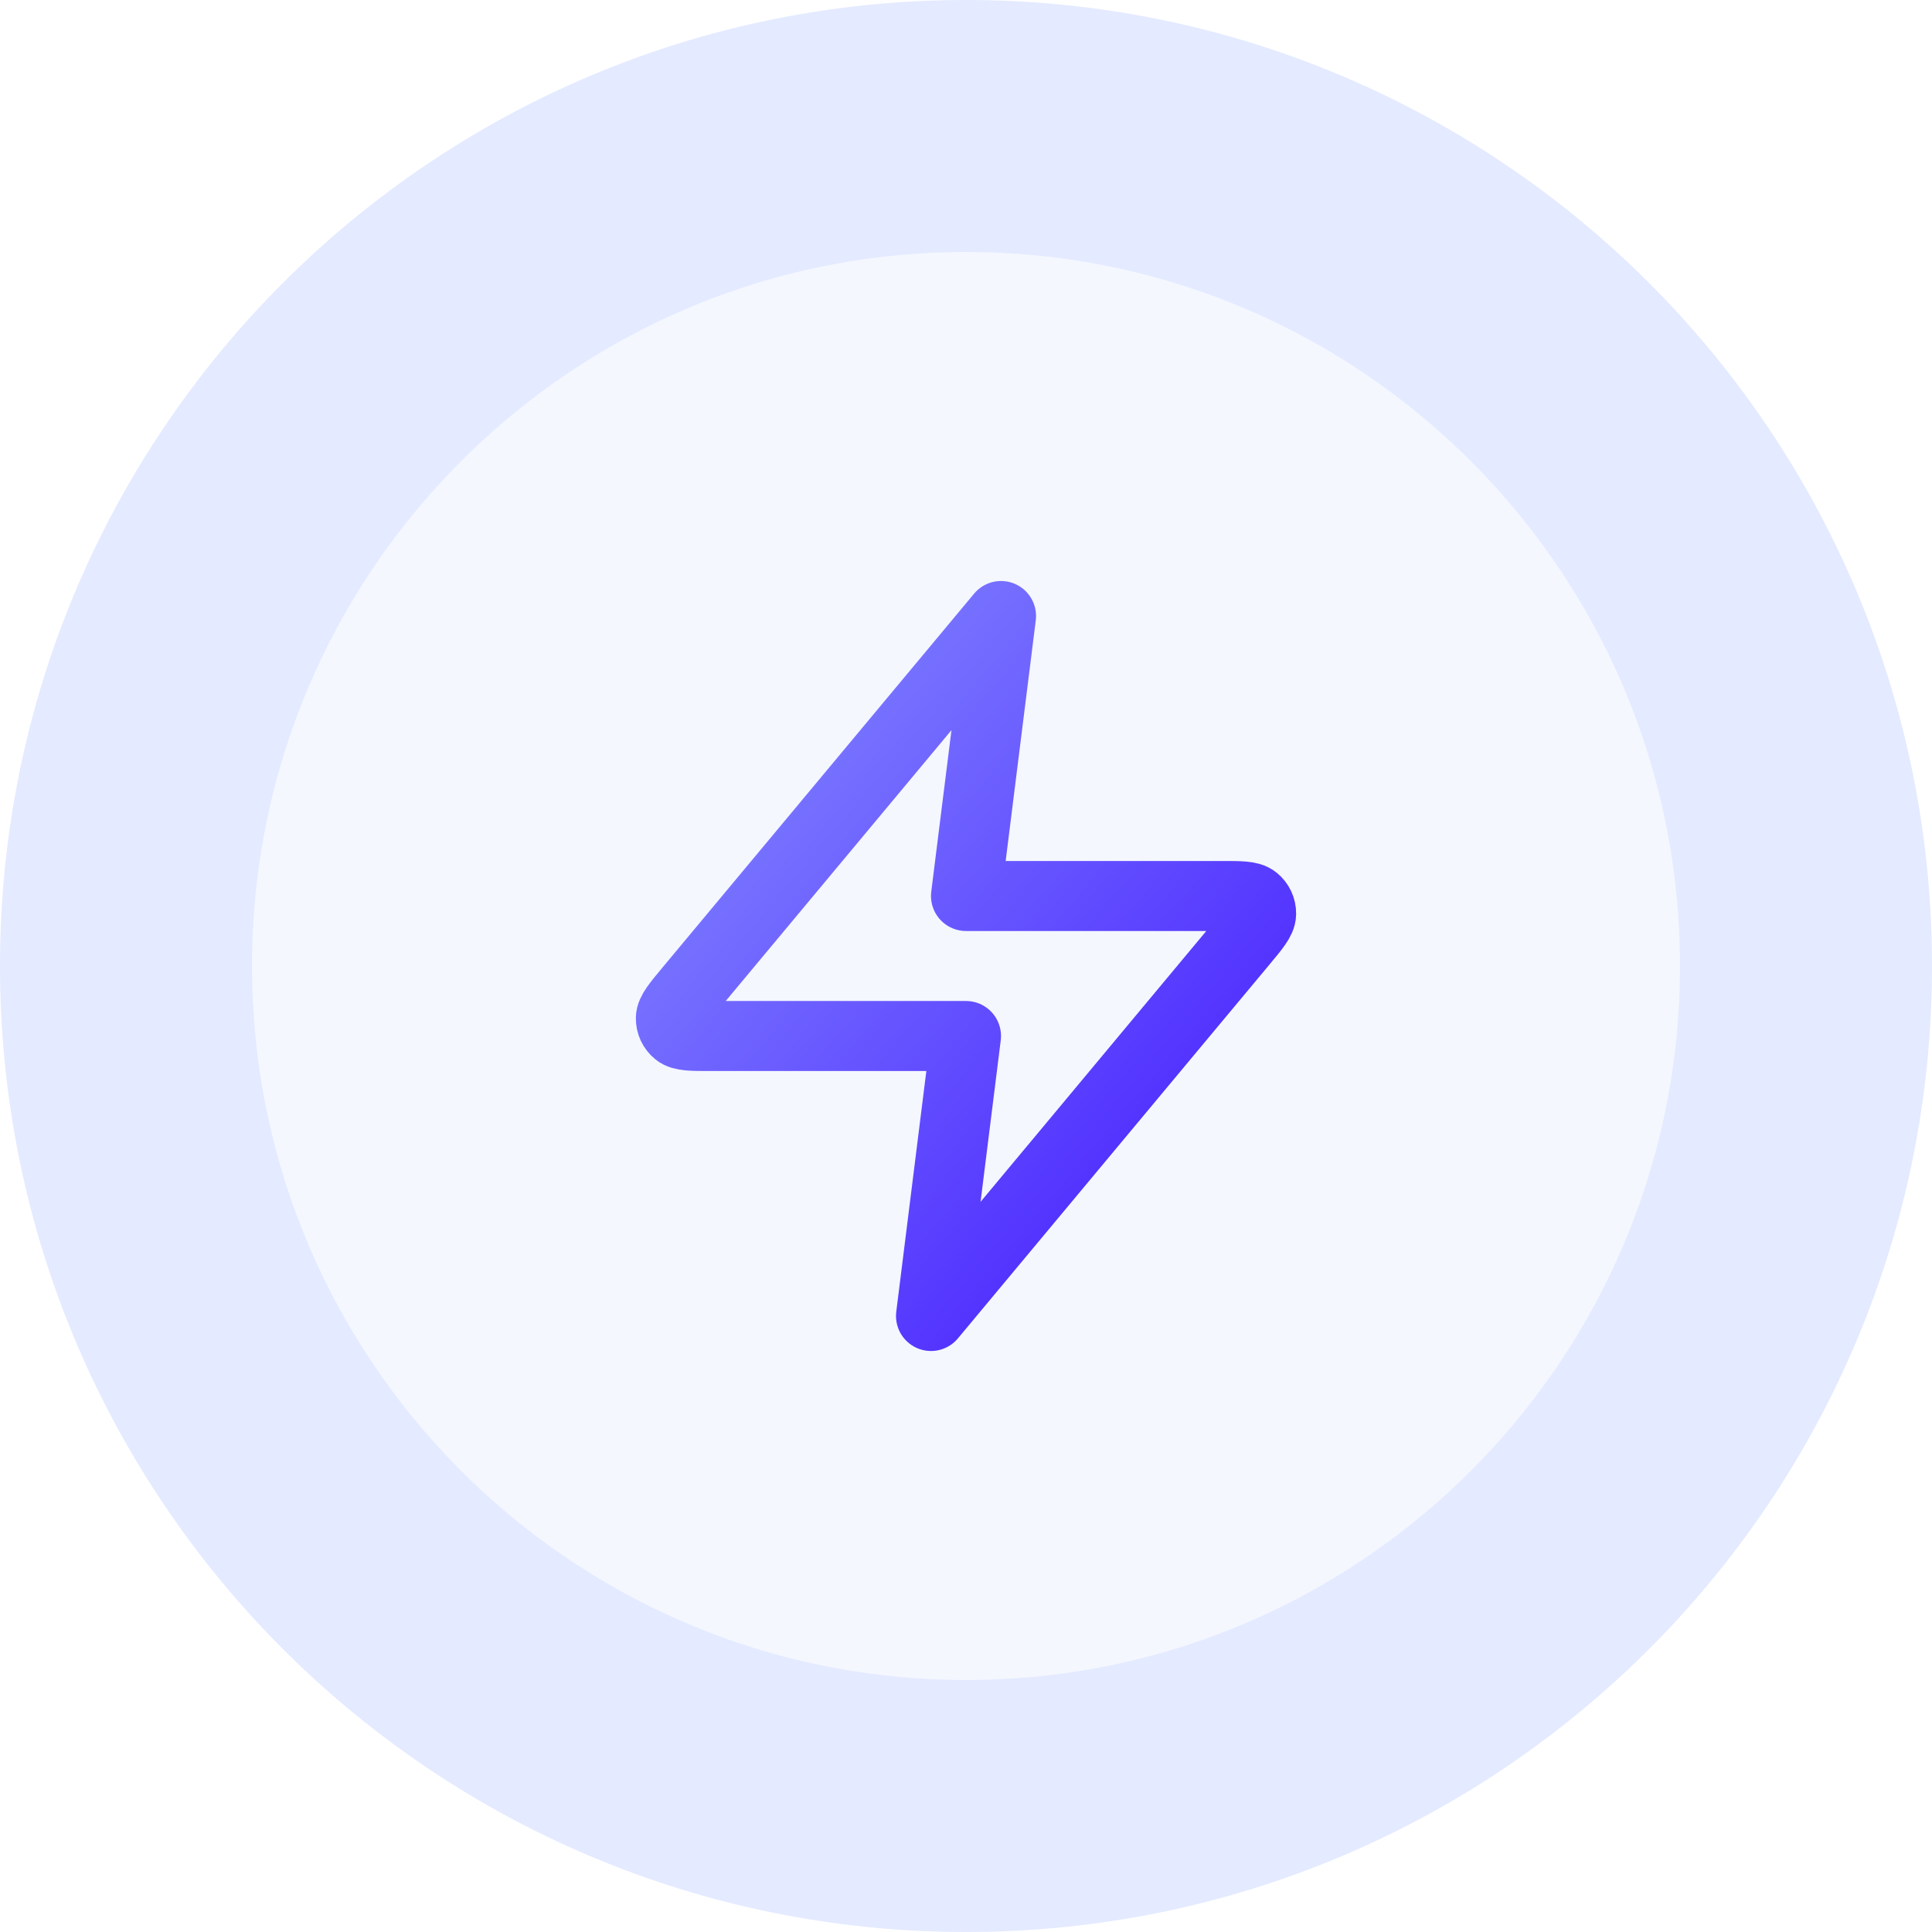
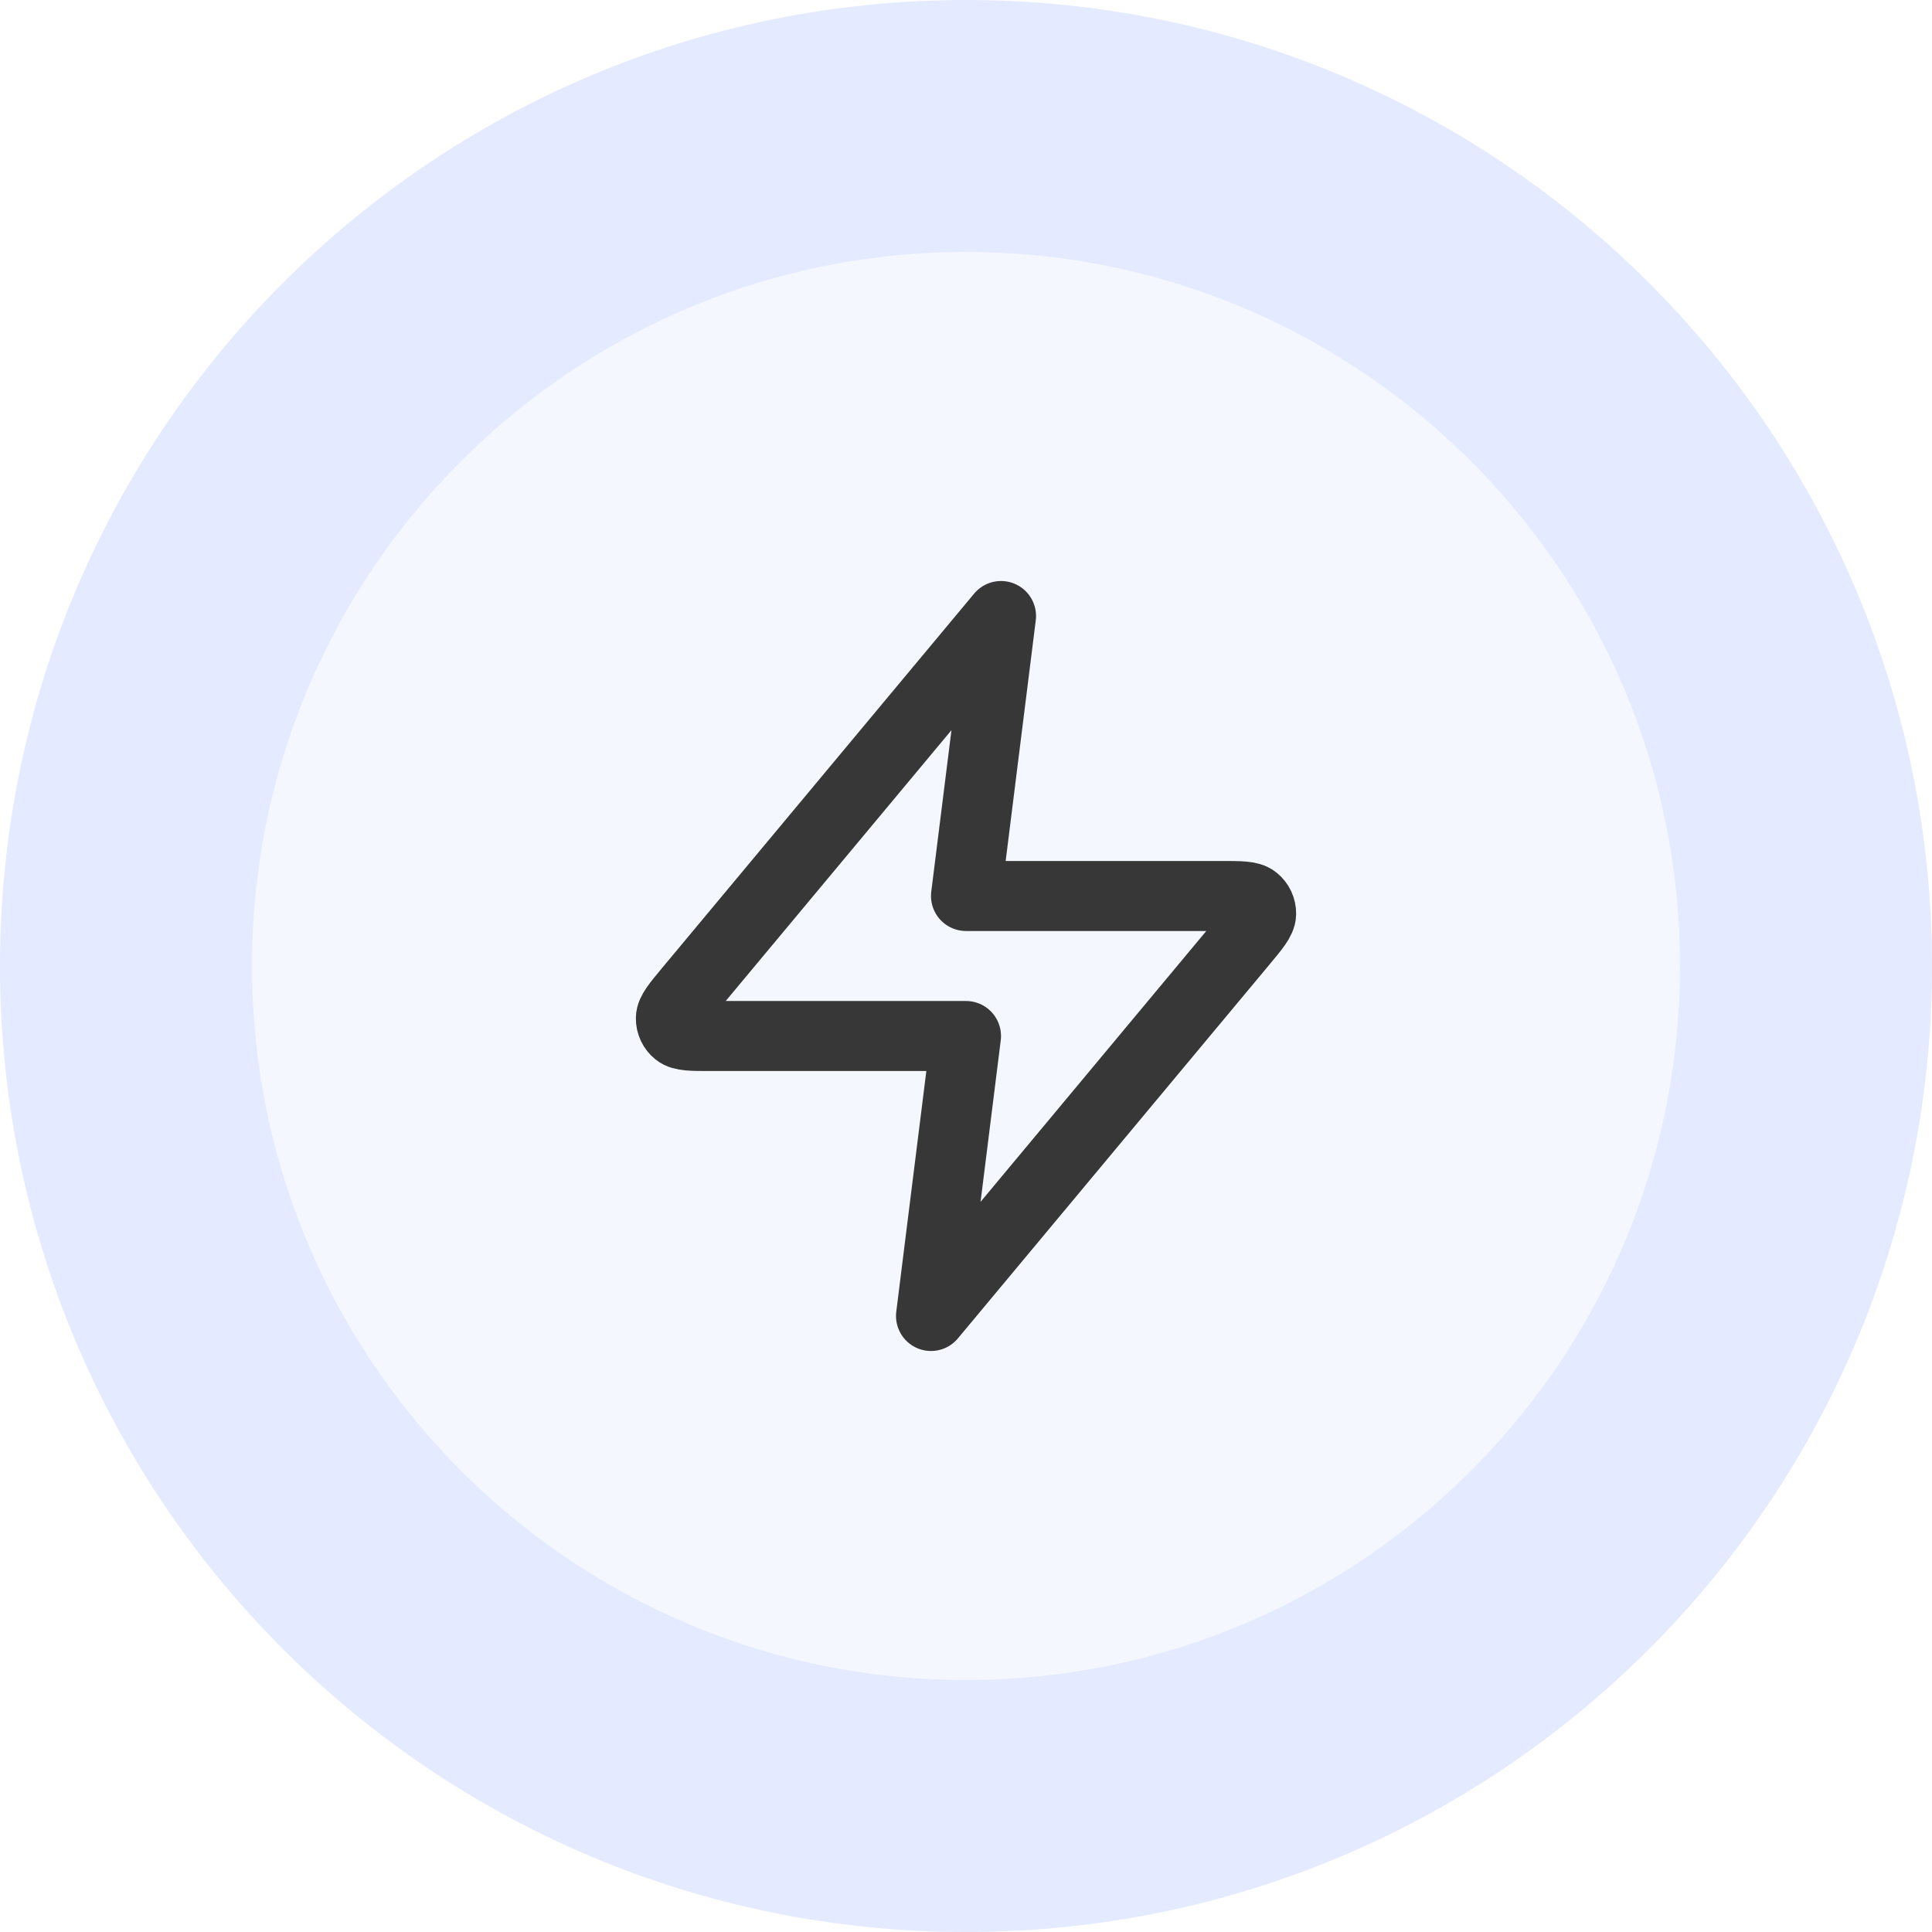
<svg xmlns="http://www.w3.org/2000/svg" width="46" height="46" viewBox="0 0 46 46" fill="none">
  <rect x="3" y="3" width="40" height="40" rx="20" fill="#F4F7FE" />
  <rect x="3" y="3" width="40" height="40" rx="20" stroke="#E4EAFF" stroke-width="6" />
-   <path d="M23.834 14.667L16.411 23.573C16.121 23.922 15.975 24.096 15.973 24.244C15.971 24.372 16.028 24.494 16.128 24.574C16.242 24.667 16.47 24.667 16.924 24.667H23L22.167 31.333L29.589 22.427C29.88 22.078 30.025 21.904 30.027 21.756C30.029 21.628 29.972 21.506 29.872 21.426C29.758 21.333 29.531 21.333 29.077 21.333H23L23.834 14.667Z" stroke="url(#paint0_linear_2056_2320)" stroke-width="1.667" stroke-linecap="round" stroke-linejoin="round" />
+   <path d="M23.834 14.667L16.411 23.573C16.121 23.922 15.975 24.096 15.973 24.244C15.971 24.372 16.028 24.494 16.128 24.574C16.242 24.667 16.47 24.667 16.924 24.667H23L22.167 31.333L29.589 22.427C29.88 22.078 30.025 21.904 30.027 21.756C30.029 21.628 29.972 21.506 29.872 21.426C29.758 21.333 29.531 21.333 29.077 21.333H23L23.834 14.667Z" stroke="#373737" stroke-width="1.667" stroke-linecap="round" stroke-linejoin="round" />
  <defs>
    <linearGradient id="paint0_linear_2056_2320" x1="15.973" y1="14.667" x2="32.401" y2="28.519" gradientUnits="userSpaceOnUse">
      <stop stop-color="#868CFF" />
      <stop offset="1" stop-color="#4318FF" />
    </linearGradient>
  </defs>
</svg>
